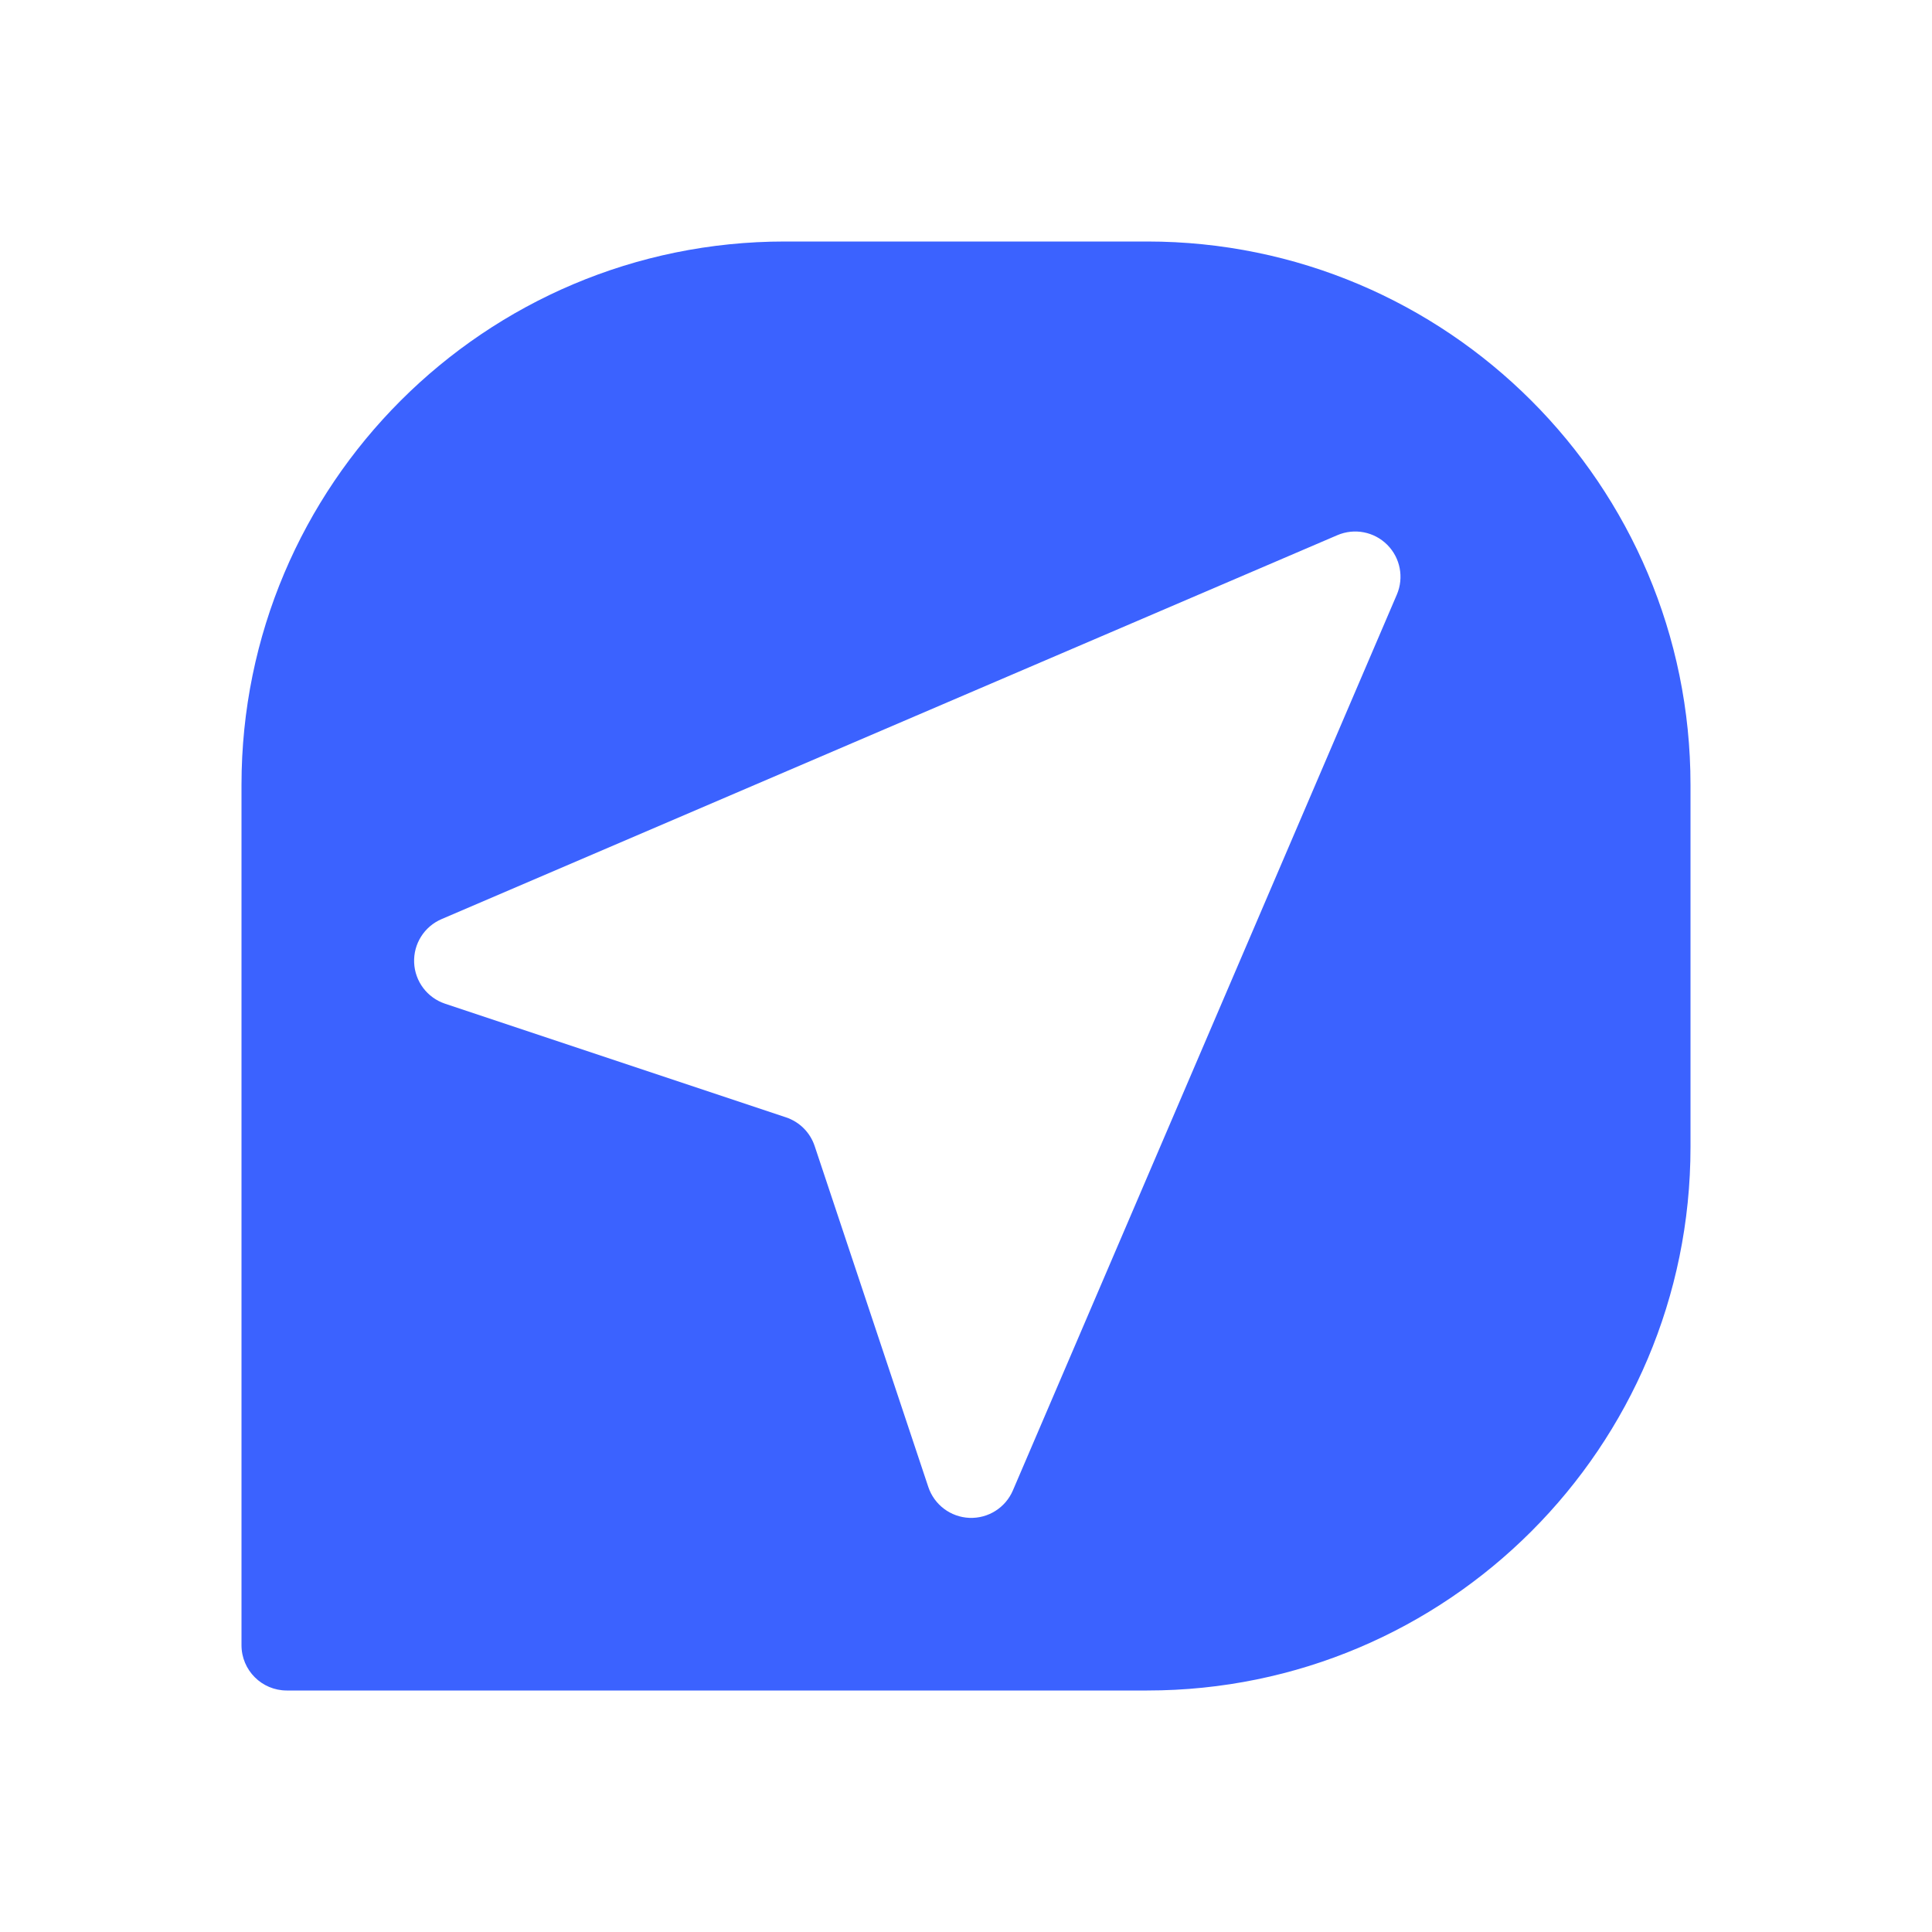
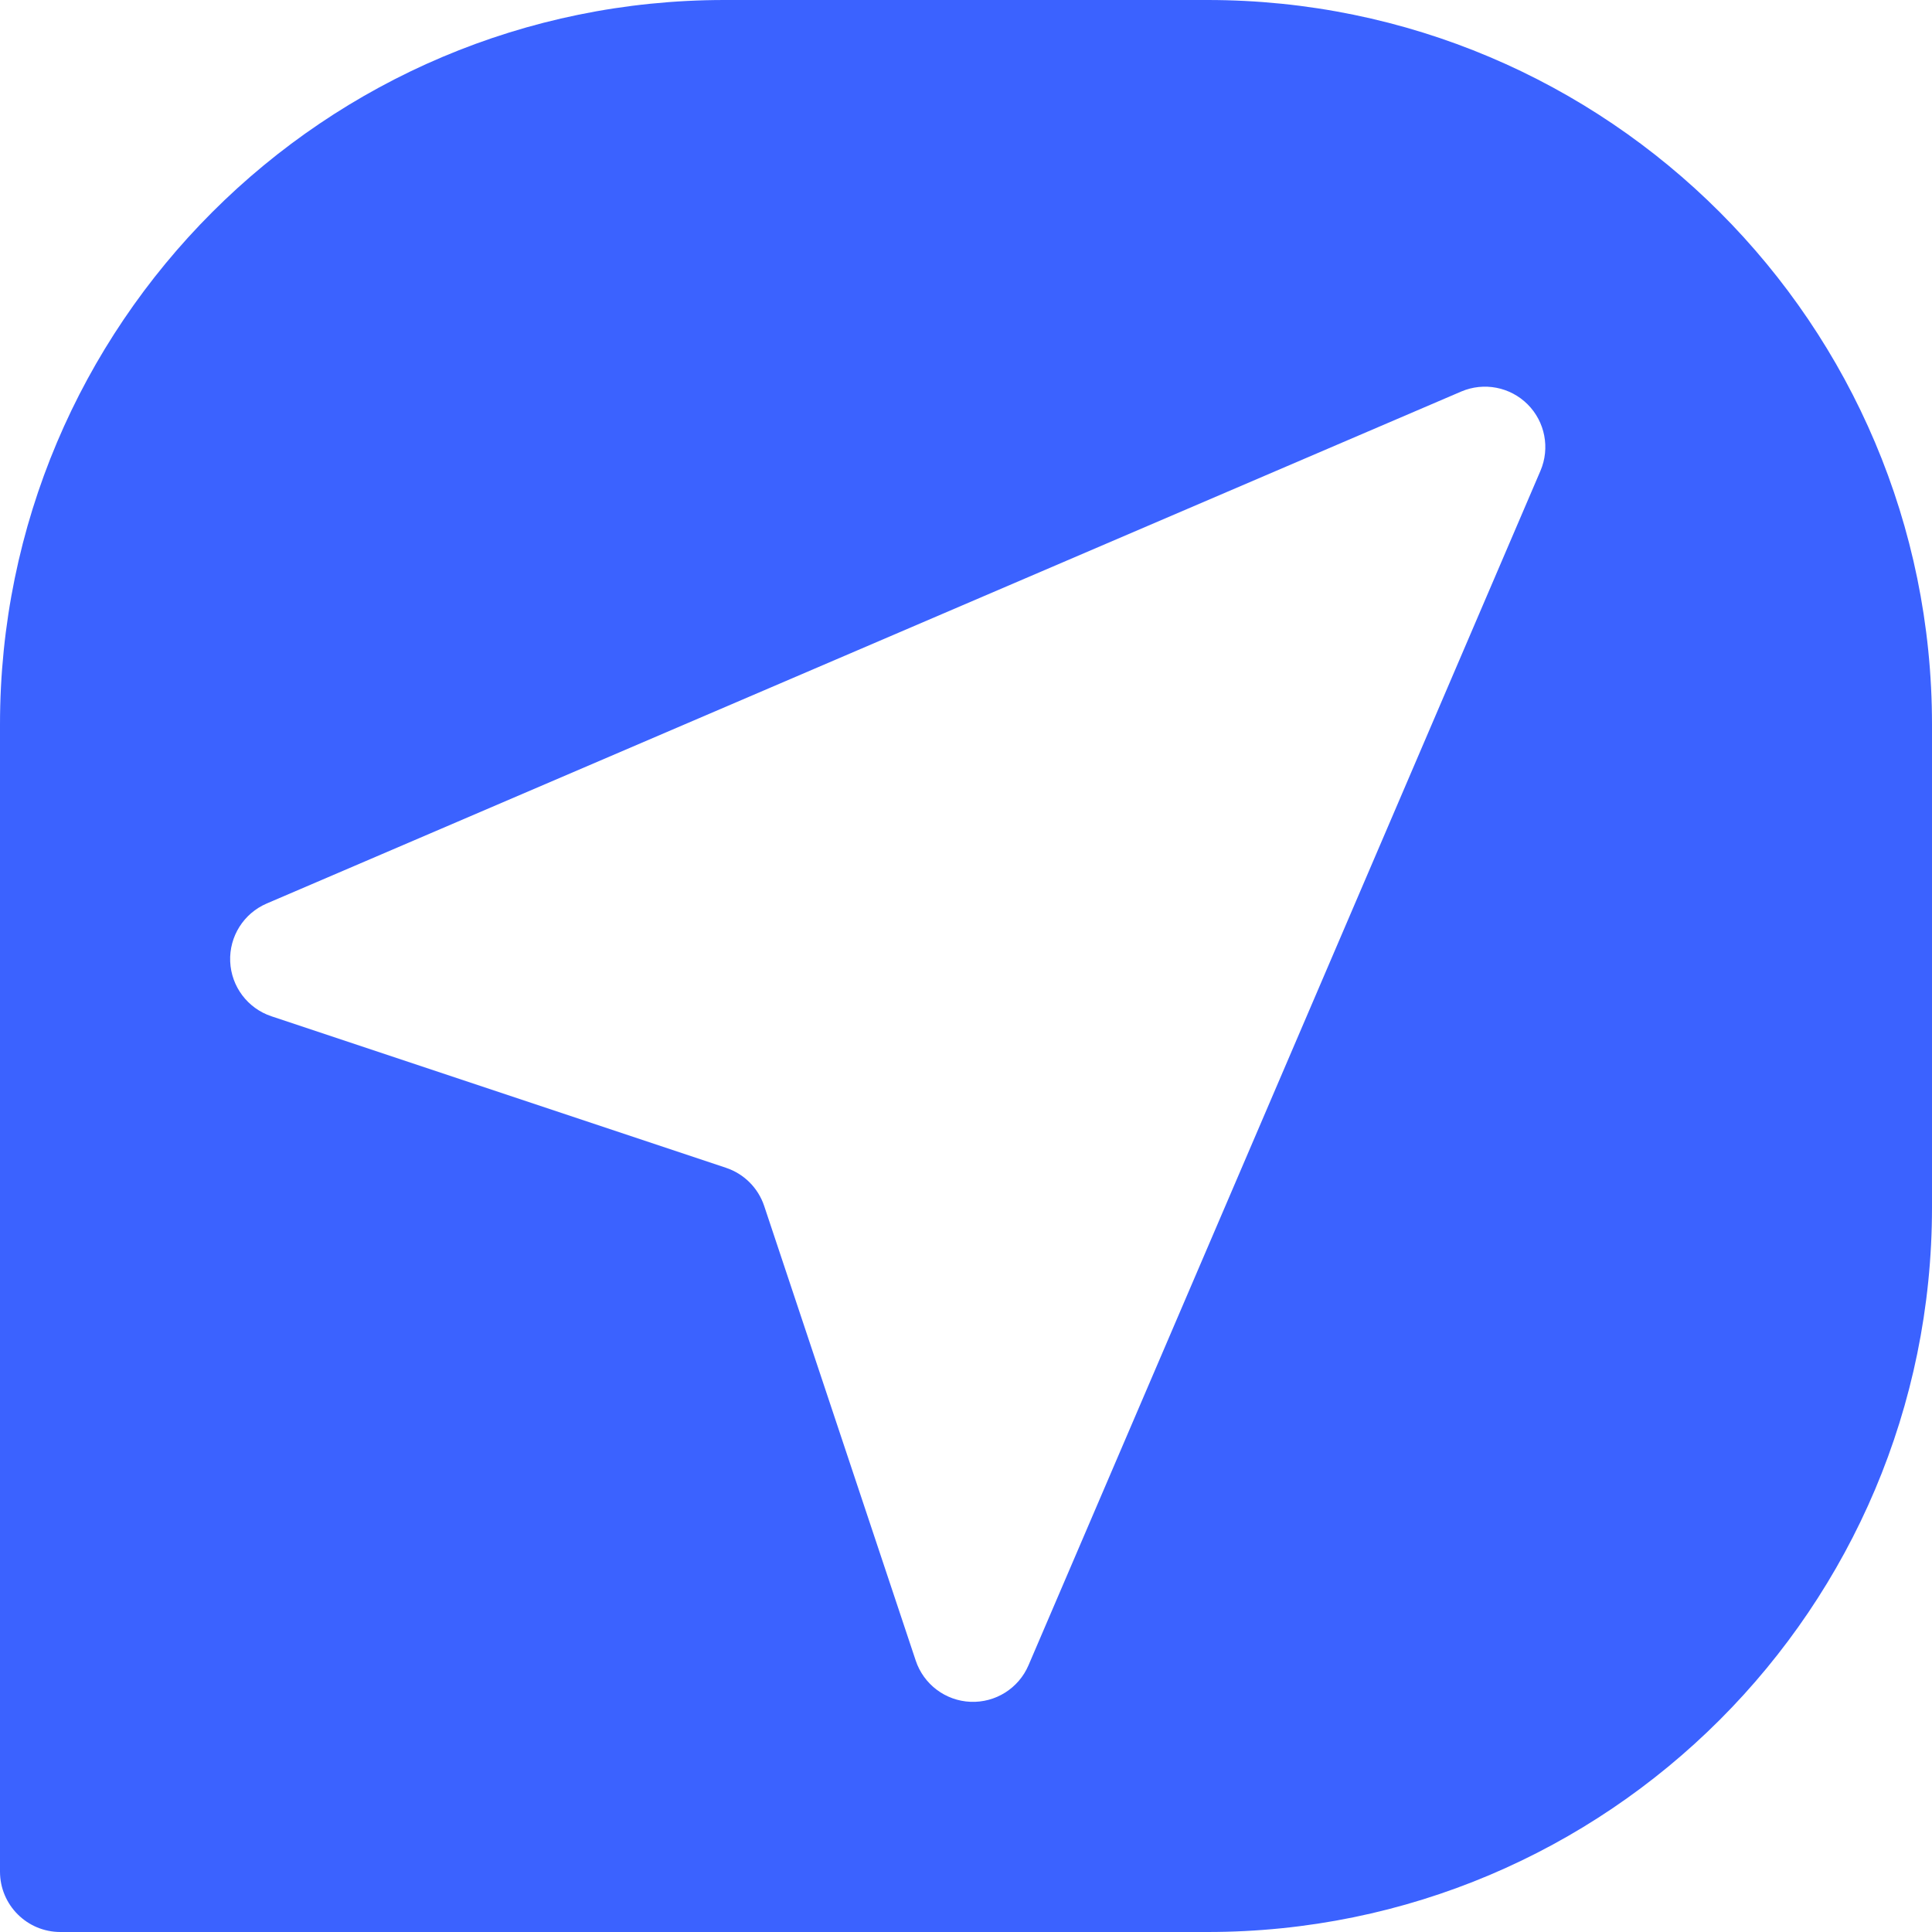
- <svg xmlns="http://www.w3.org/2000/svg" viewBox="0 0 24 24">
+ <svg xmlns="http://www.w3.org/2000/svg" viewBox="3 3 18 18">
  <path fill-rule="evenodd" transform="translate(3 3) scale(0.140625)" d="M80 0C106.51 0 128 21.49 128 48V80C128 106.51 106.51 128 80 128H4C1.791 128 0 126.209 0 124V48C0 21.49 21.49 0 48 0H80ZM102.06 31.19A4 4 0 0 0 96.81 25.94L17.67 59.86A4 4 0 0 0 17.98 67.33L48.1 77.37A4 4 0 0 1 50.63 79.9L60.67 110.02A4 4 0 0 0 68.14 110.33Z" fill="#3b62ff" />
</svg>
